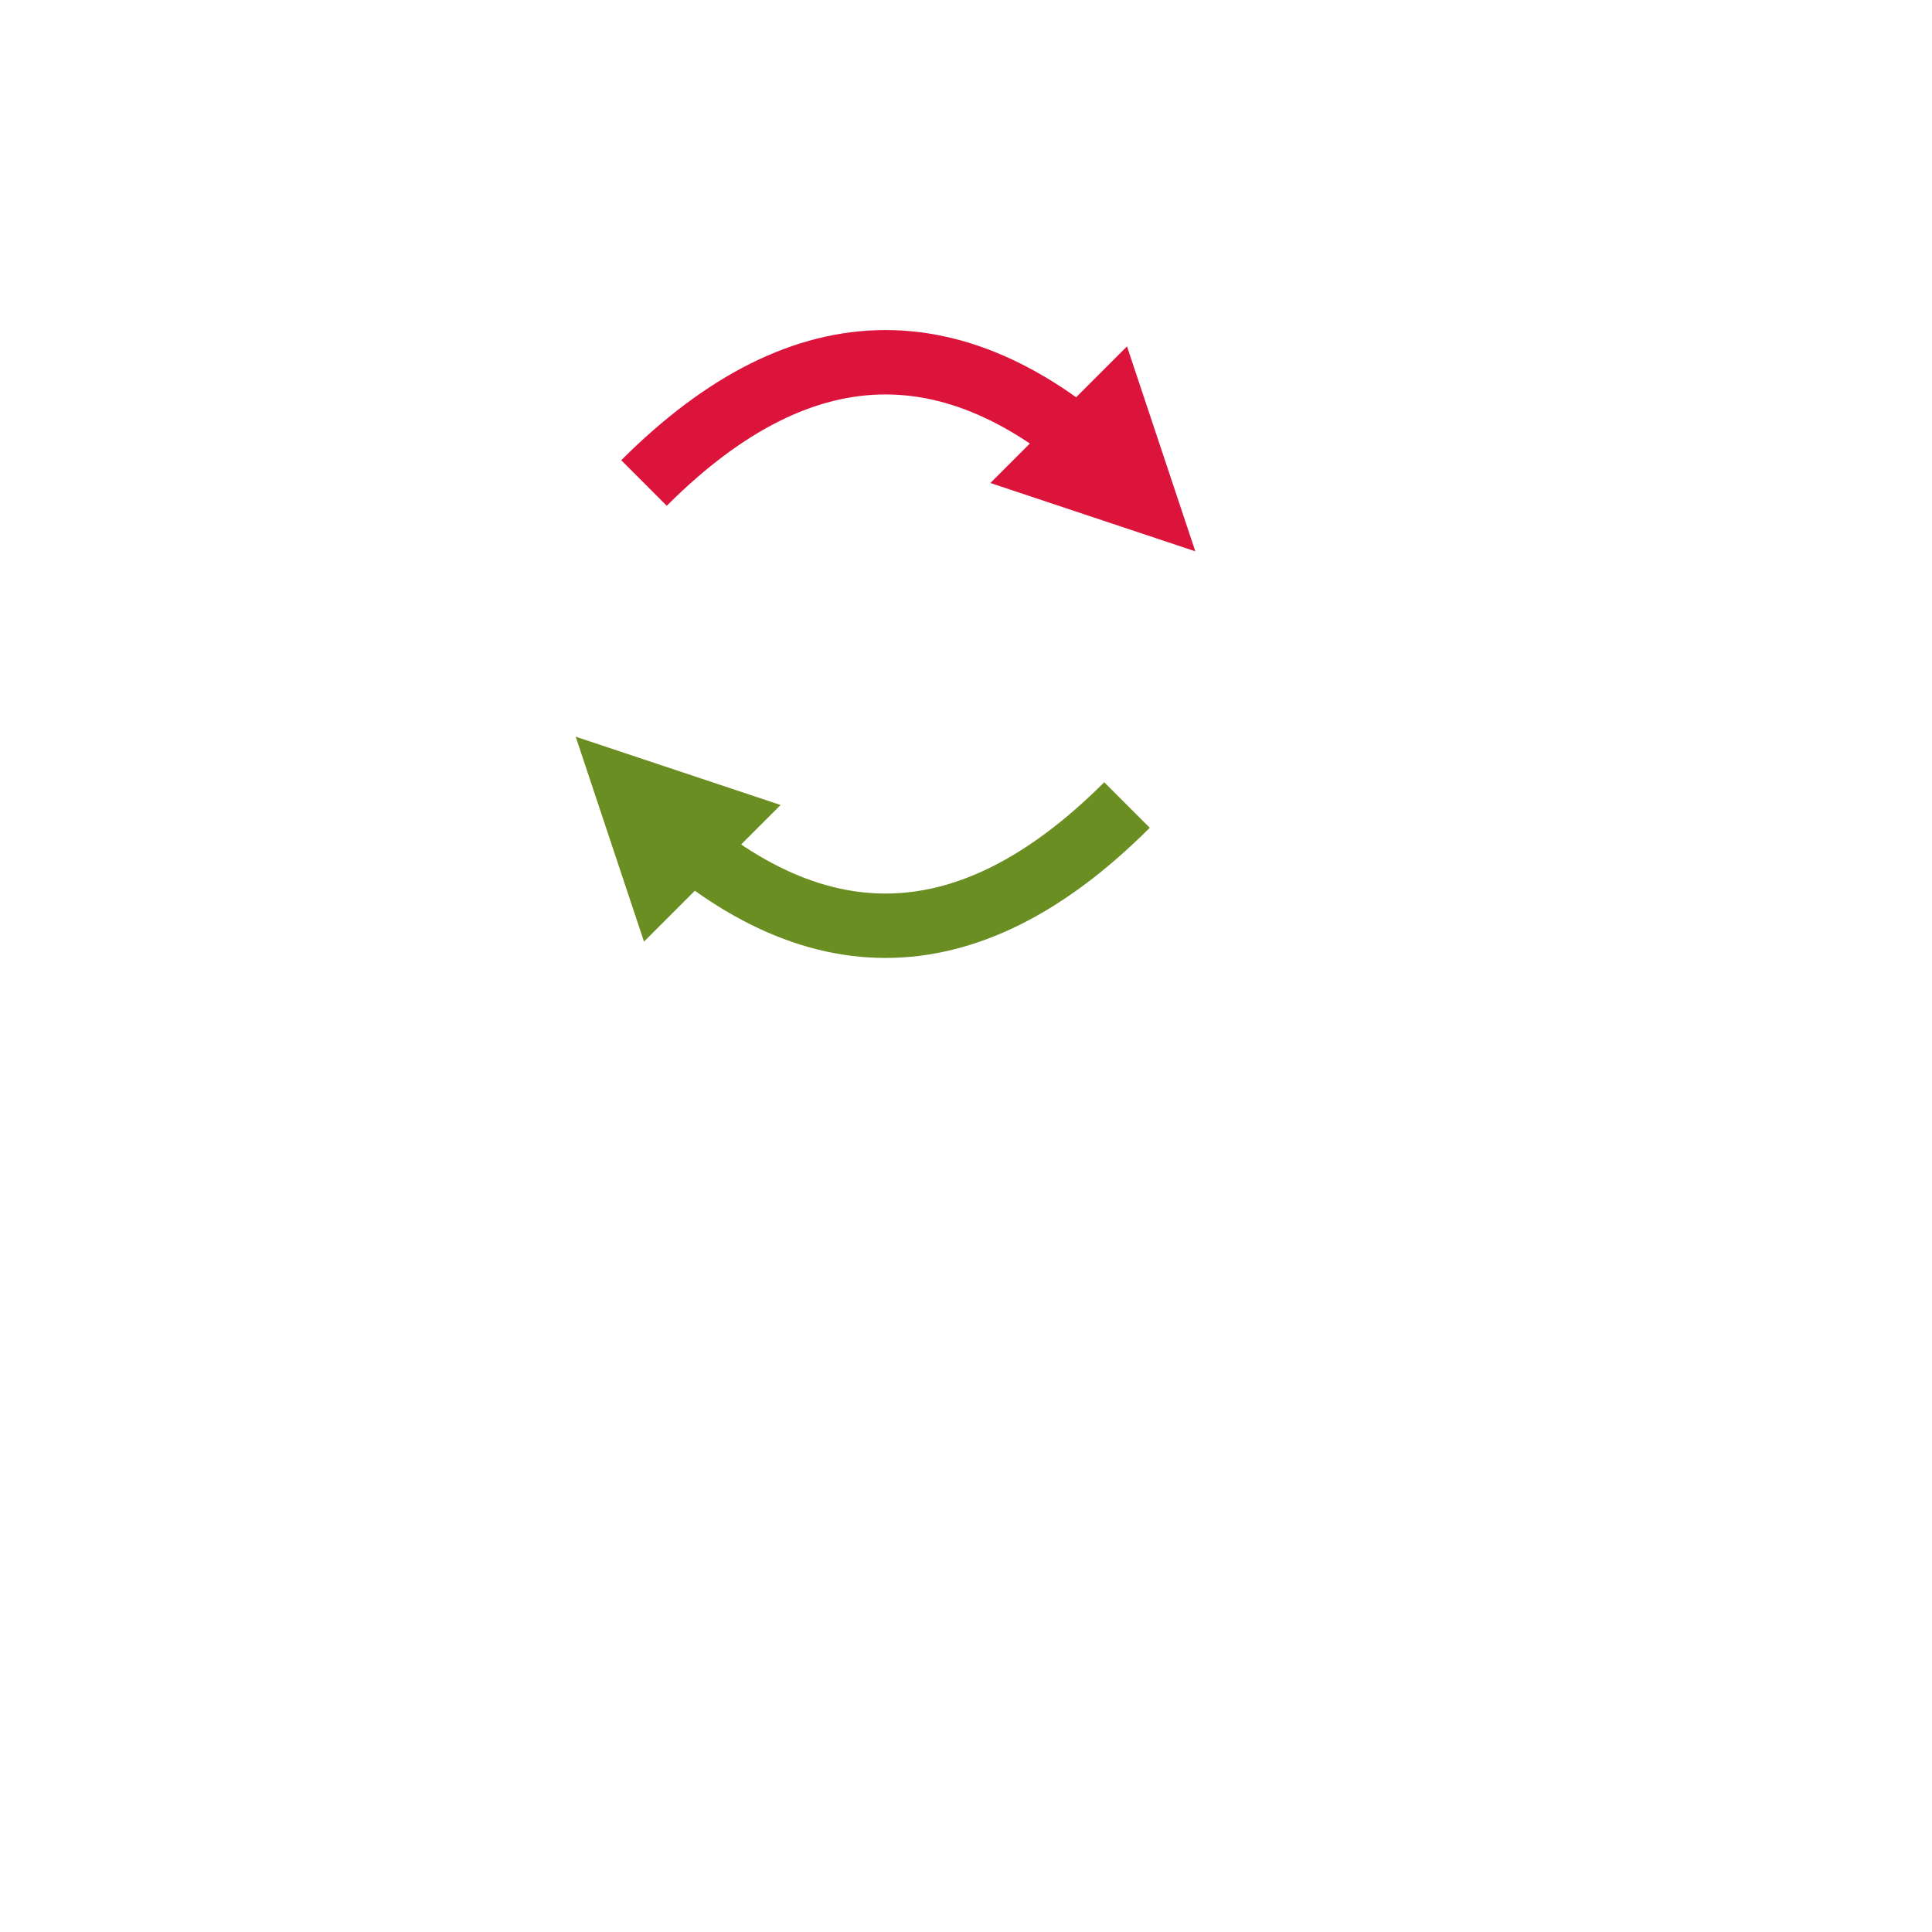
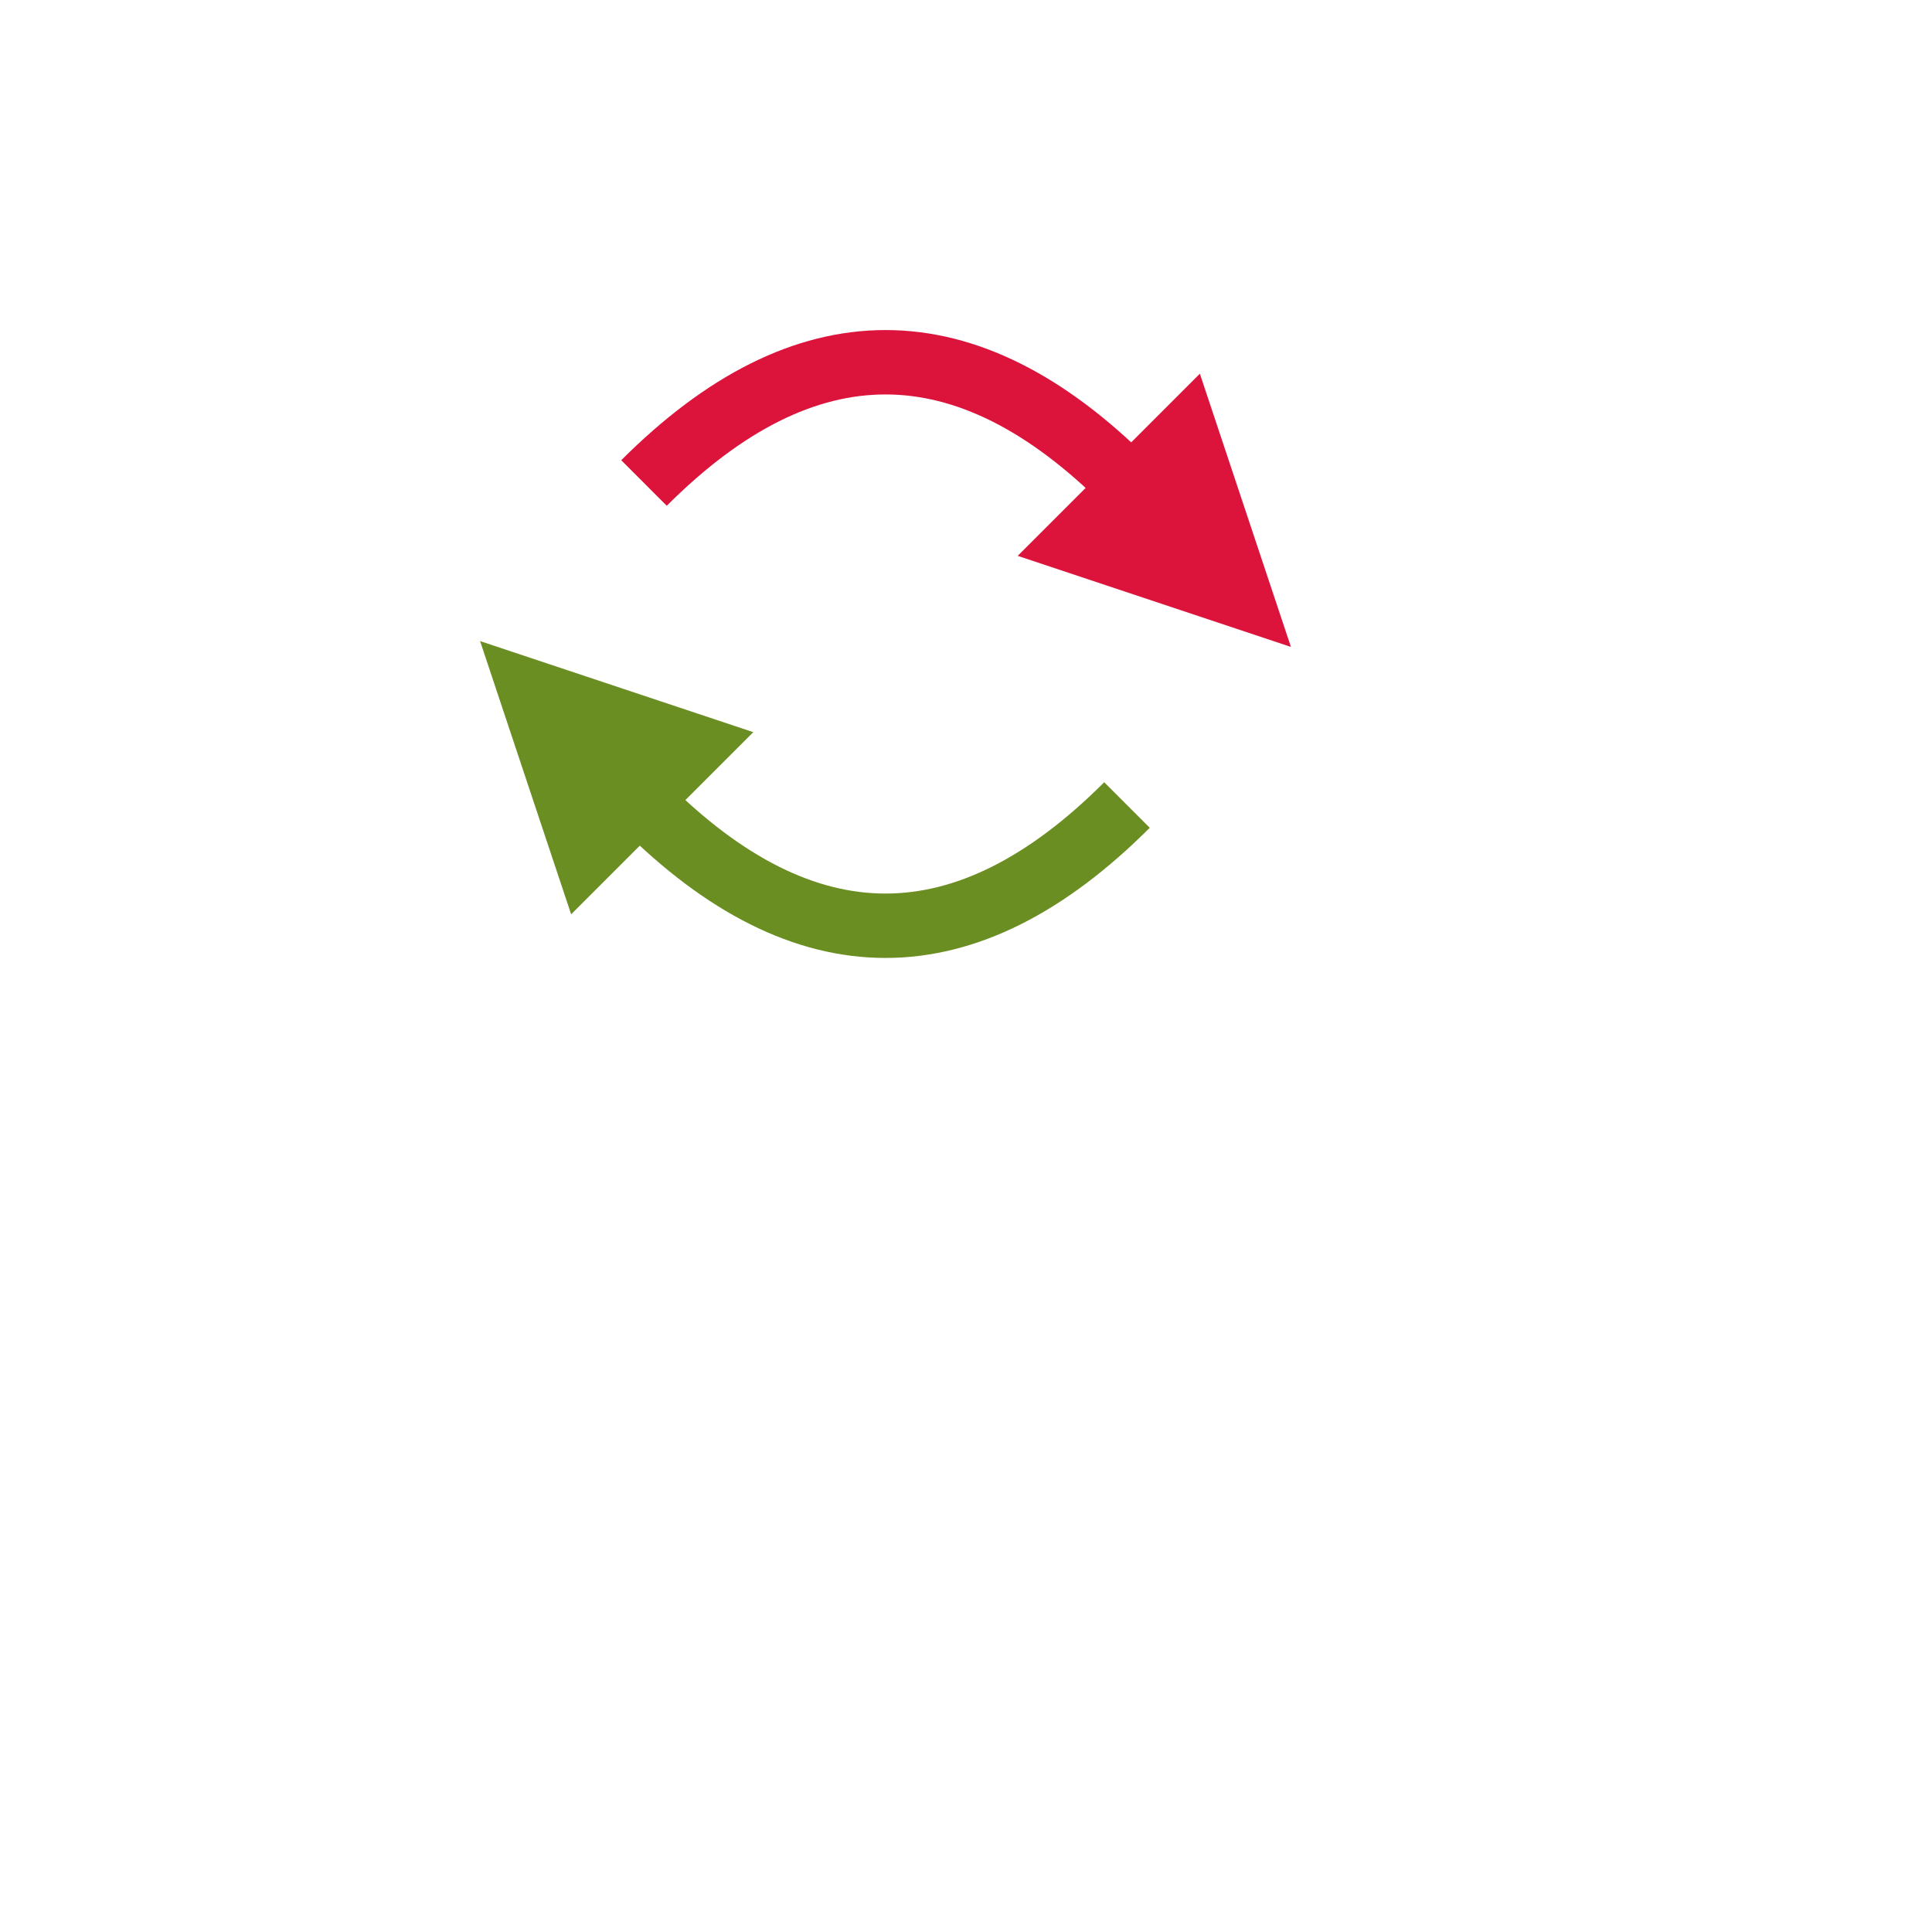
<svg xmlns="http://www.w3.org/2000/svg" xmlns:xlink="http://www.w3.org/1999/xlink" version="1.1" width="300" height="300">
  <defs>
    <path id="s1" d="              M100,75              C125,50 150,50 175,75             " />
    <path id="s2" d="              M175,125              C150,150 125,150 100,125             " />
-     <marker id="s3" markerWidth="4" markerHeight="3" orient="auto-start-reverse" viewBox="0 0 10 10" refX="5" refY="5" markerUnits="strokeWidth">
-       <path d="M 0 0 L 10 5 L 0 10 z" fill="context-stroke" />
+     <marker id="s3" markerWidth="6" markerHeight="6" orient="auto-start-reverse" viewBox="0 0 15 15" refX="1" refY="5" markerUnits="strokeWidth">
+       <path d="M0,0 L10,5 L0,10 z" fill="context-stroke" />
    </marker>
  </defs>
  <use xlink:href="#s1" fill="none" stroke-width="10" stroke="crimson" marker-end="url(#s3)" />
  <use xlink:href="#s2" fill="none" stroke-width="10" stroke="olivedrab" marker-end="url(#s3)" />
</svg>
